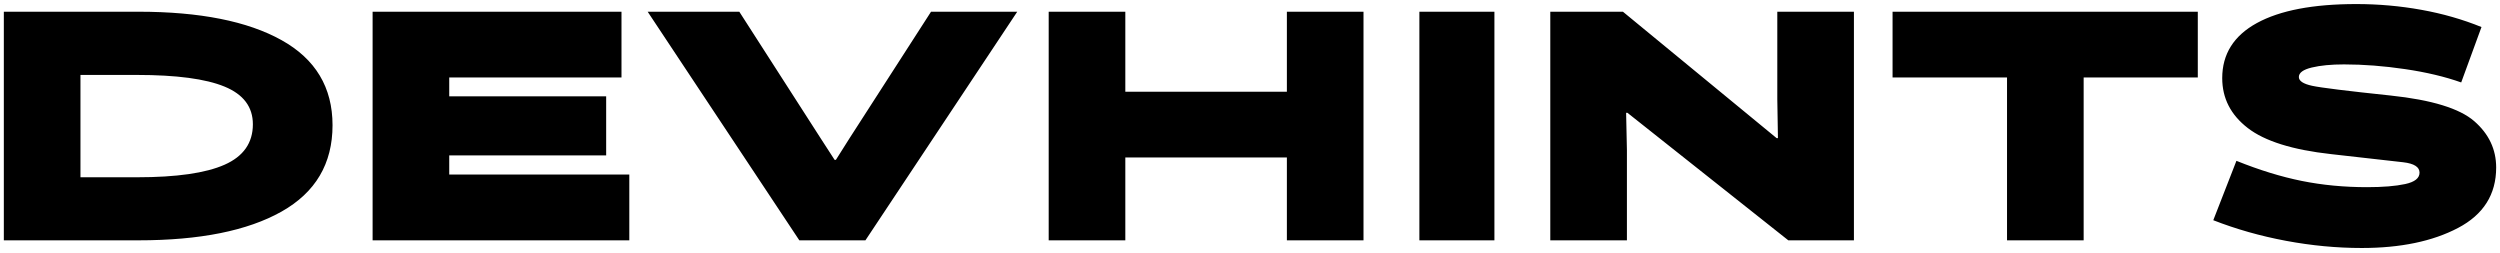
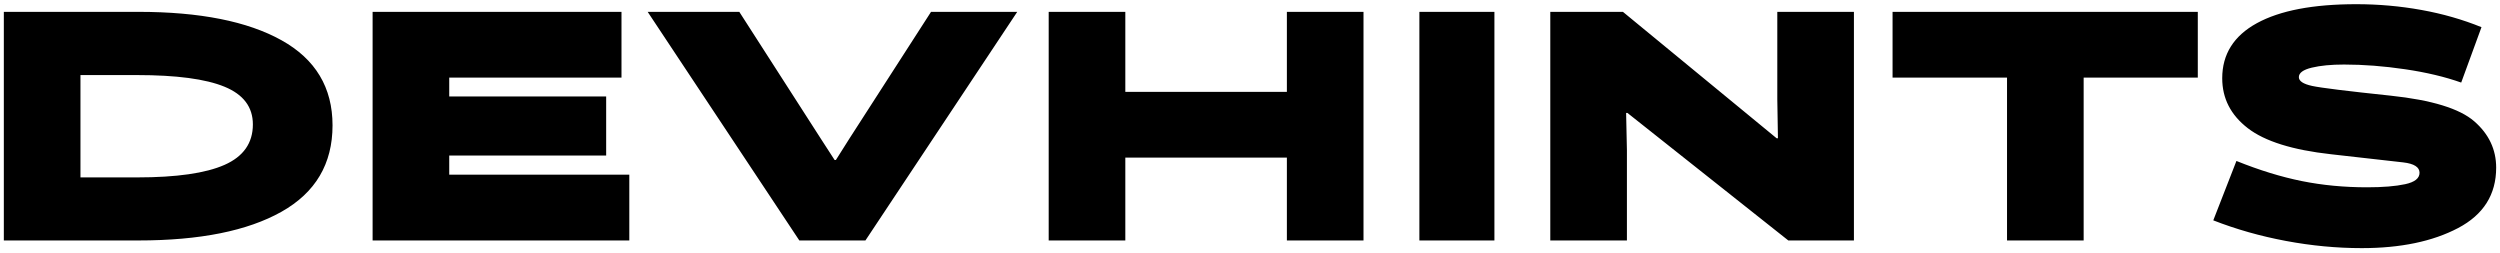
- <svg xmlns="http://www.w3.org/2000/svg" viewBox="-12 -12 7830 788" width="122" height="12.3" fill="currentColor" role="img" aria-label="DEVHINTS">
+ <svg xmlns="http://www.w3.org/2000/svg" viewBox="-12 -12 7830 788" width="108" height="10.9" fill="currentColor" role="img" aria-label="DEVHINTS">
  <path d="M0 740Q0 740 0 740Q0 740 0 740V24Q0 24 0 24Q0 24 0 24H421.5Q710 24 869.75 113Q1029.5 202 1029.5 379.5Q1029.5 560 869.75 650Q710 740 421.5 740ZM240 542.5H417.5Q602.5 542.5 691.25 503.25Q780 464 780 376.5Q780 295 691.25 258.5Q602.5 222 417 222H240ZM1155 740Q1155 740 1155 740Q1155 740 1155 740V24Q1155 24 1155 24Q1155 24 1155 24H1934.5Q1934.5 24 1934.5 24Q1934.5 24 1934.5 24V230Q1934.5 230 1934.5 230Q1934.5 230 1934.5 230H1395V534H1959Q1959 534 1959 534Q1959 534 1959 534V740Q1959 740 1959 740Q1959 740 1959 740ZM1287 474V289H1886.5Q1886.5 289 1886.5 289Q1886.5 289 1886.5 289V474Q1886.5 474 1886.5 474Q1886.5 474 1886.5 474ZM2491.5 740Q2491.5 740 2491.5 740Q2491.5 740 2491.5 740L2016.5 24Q2016.5 24 2016.5 24Q2016.5 24 2016.5 24H2303.5Q2303.5 24 2303.5 24Q2303.5 24 2303.5 24L2558 420L2602 488H2606L2648 421.5L2904 24Q2903.5 23.5 2903.75 23.75Q2904 24 2904 24H3174Q3174 24 3174 24Q3174 24 3174 24L2698.5 740Q2698.5 740 2698.5 740Q2698.5 740 2698.5 740ZM4018.5 740Q4018.5 740 4018.5 740Q4018.5 740 4018.5 740V24Q4018.5 24 4018.5 24Q4018.5 24 4018.5 24H4258.5Q4258.5 24 4258.5 24Q4258.5 24 4258.5 24V740Q4258.5 740 4258.5 740Q4258.5 740 4258.5 740ZM3272.5 740Q3272.5 740 3272.5 740Q3272.5 740 3272.5 740V24Q3272.5 24 3272.5 24Q3272.5 24 3272.5 24H3512.5Q3512.5 24 3512.5 24Q3512.5 24 3512.5 24V740Q3512.5 740 3512.5 740Q3512.5 740 3512.5 740ZM3412.5 480.5V274.5H4140V480.5ZM4433.5 740Q4433.5 740 4433.5 740Q4433.5 740 4433.5 740V24Q4433.5 24 4433.5 24Q4433.5 24 4433.5 24H4668.5Q4668.5 24 4668.5 24Q4668.5 24 4668.5 24V740Q4668.5 740 4668.5 740Q4668.5 740 4668.5 740ZM4843.5 740Q4843.5 740 4843.5 740Q4843.5 740 4843.5 740V24Q4843.5 24 4843.5 24Q4843.5 24 4843.5 24H5071Q5071 24 5071 24Q5071 24 5071 24L5552.5 420H5556.5L5554.5 298V24Q5554.5 24 5554.5 24Q5554.5 24 5554.5 24H5794.5Q5794.5 24 5794.5 24Q5794.5 24 5794.5 24V740Q5794.5 740 5794.5 740Q5794.5 740 5794.5 740H5589Q5589 740 5589 740Q5589 740 5589 740L5085 340.5H5081L5083.5 457.5V740Q5083.5 740 5083.5 740Q5083.5 740 5083.5 740ZM6274 740Q6274 740 6274 740Q6274 740 6274 740V147.5H6514V740Q6514 740 6514 740Q6514 740 6514 740ZM5915.5 230Q5915.5 230 5915.5 230Q5915.5 230 5915.5 230V24Q5915.5 24 5915.5 24Q5915.5 24 5915.5 24H6871.5Q6871.5 24 6871.5 24Q6871.5 24 6871.5 24V230Q6871.5 230 6871.5 230Q6871.5 230 6871.5 230ZM7385 764Q7267.5 764 7147.5 741.5Q7027.5 719 6920 677Q6920 677 6920 677Q6920 677 6920 677L6992.5 491Q6992.5 491 6992.5 491Q6992.5 491 6992.5 491Q7100.5 534.5 7197.25 554Q7294 573.5 7401.5 573.5Q7476 573.5 7521 563.75Q7566 554 7566 528Q7566 501.5 7515 495.5Q7464 489.5 7289 470Q7108 450 7028 388.25Q6948 326.5 6948 232Q6948 119 7056.5 59.5Q7165 0 7368 0Q7471.5 0 7571.5 18Q7671.5 36 7760 72Q7760 72 7760 72Q7760 72 7760 72L7696.5 245.5Q7696.5 245.5 7696.5 245.5Q7696.5 245.5 7696.5 245.5Q7620.5 218.5 7520.75 203.75Q7421 189 7329.5 189Q7269 189 7228.5 198.75Q7188 208.5 7188 228.5Q7188 247 7229.5 256Q7271 265 7475.5 286.5Q7668.5 307 7737.25 366.75Q7806 426.5 7806 512Q7806 638.5 7686.5 701.25Q7567 764 7385 764Z" />
</svg>
